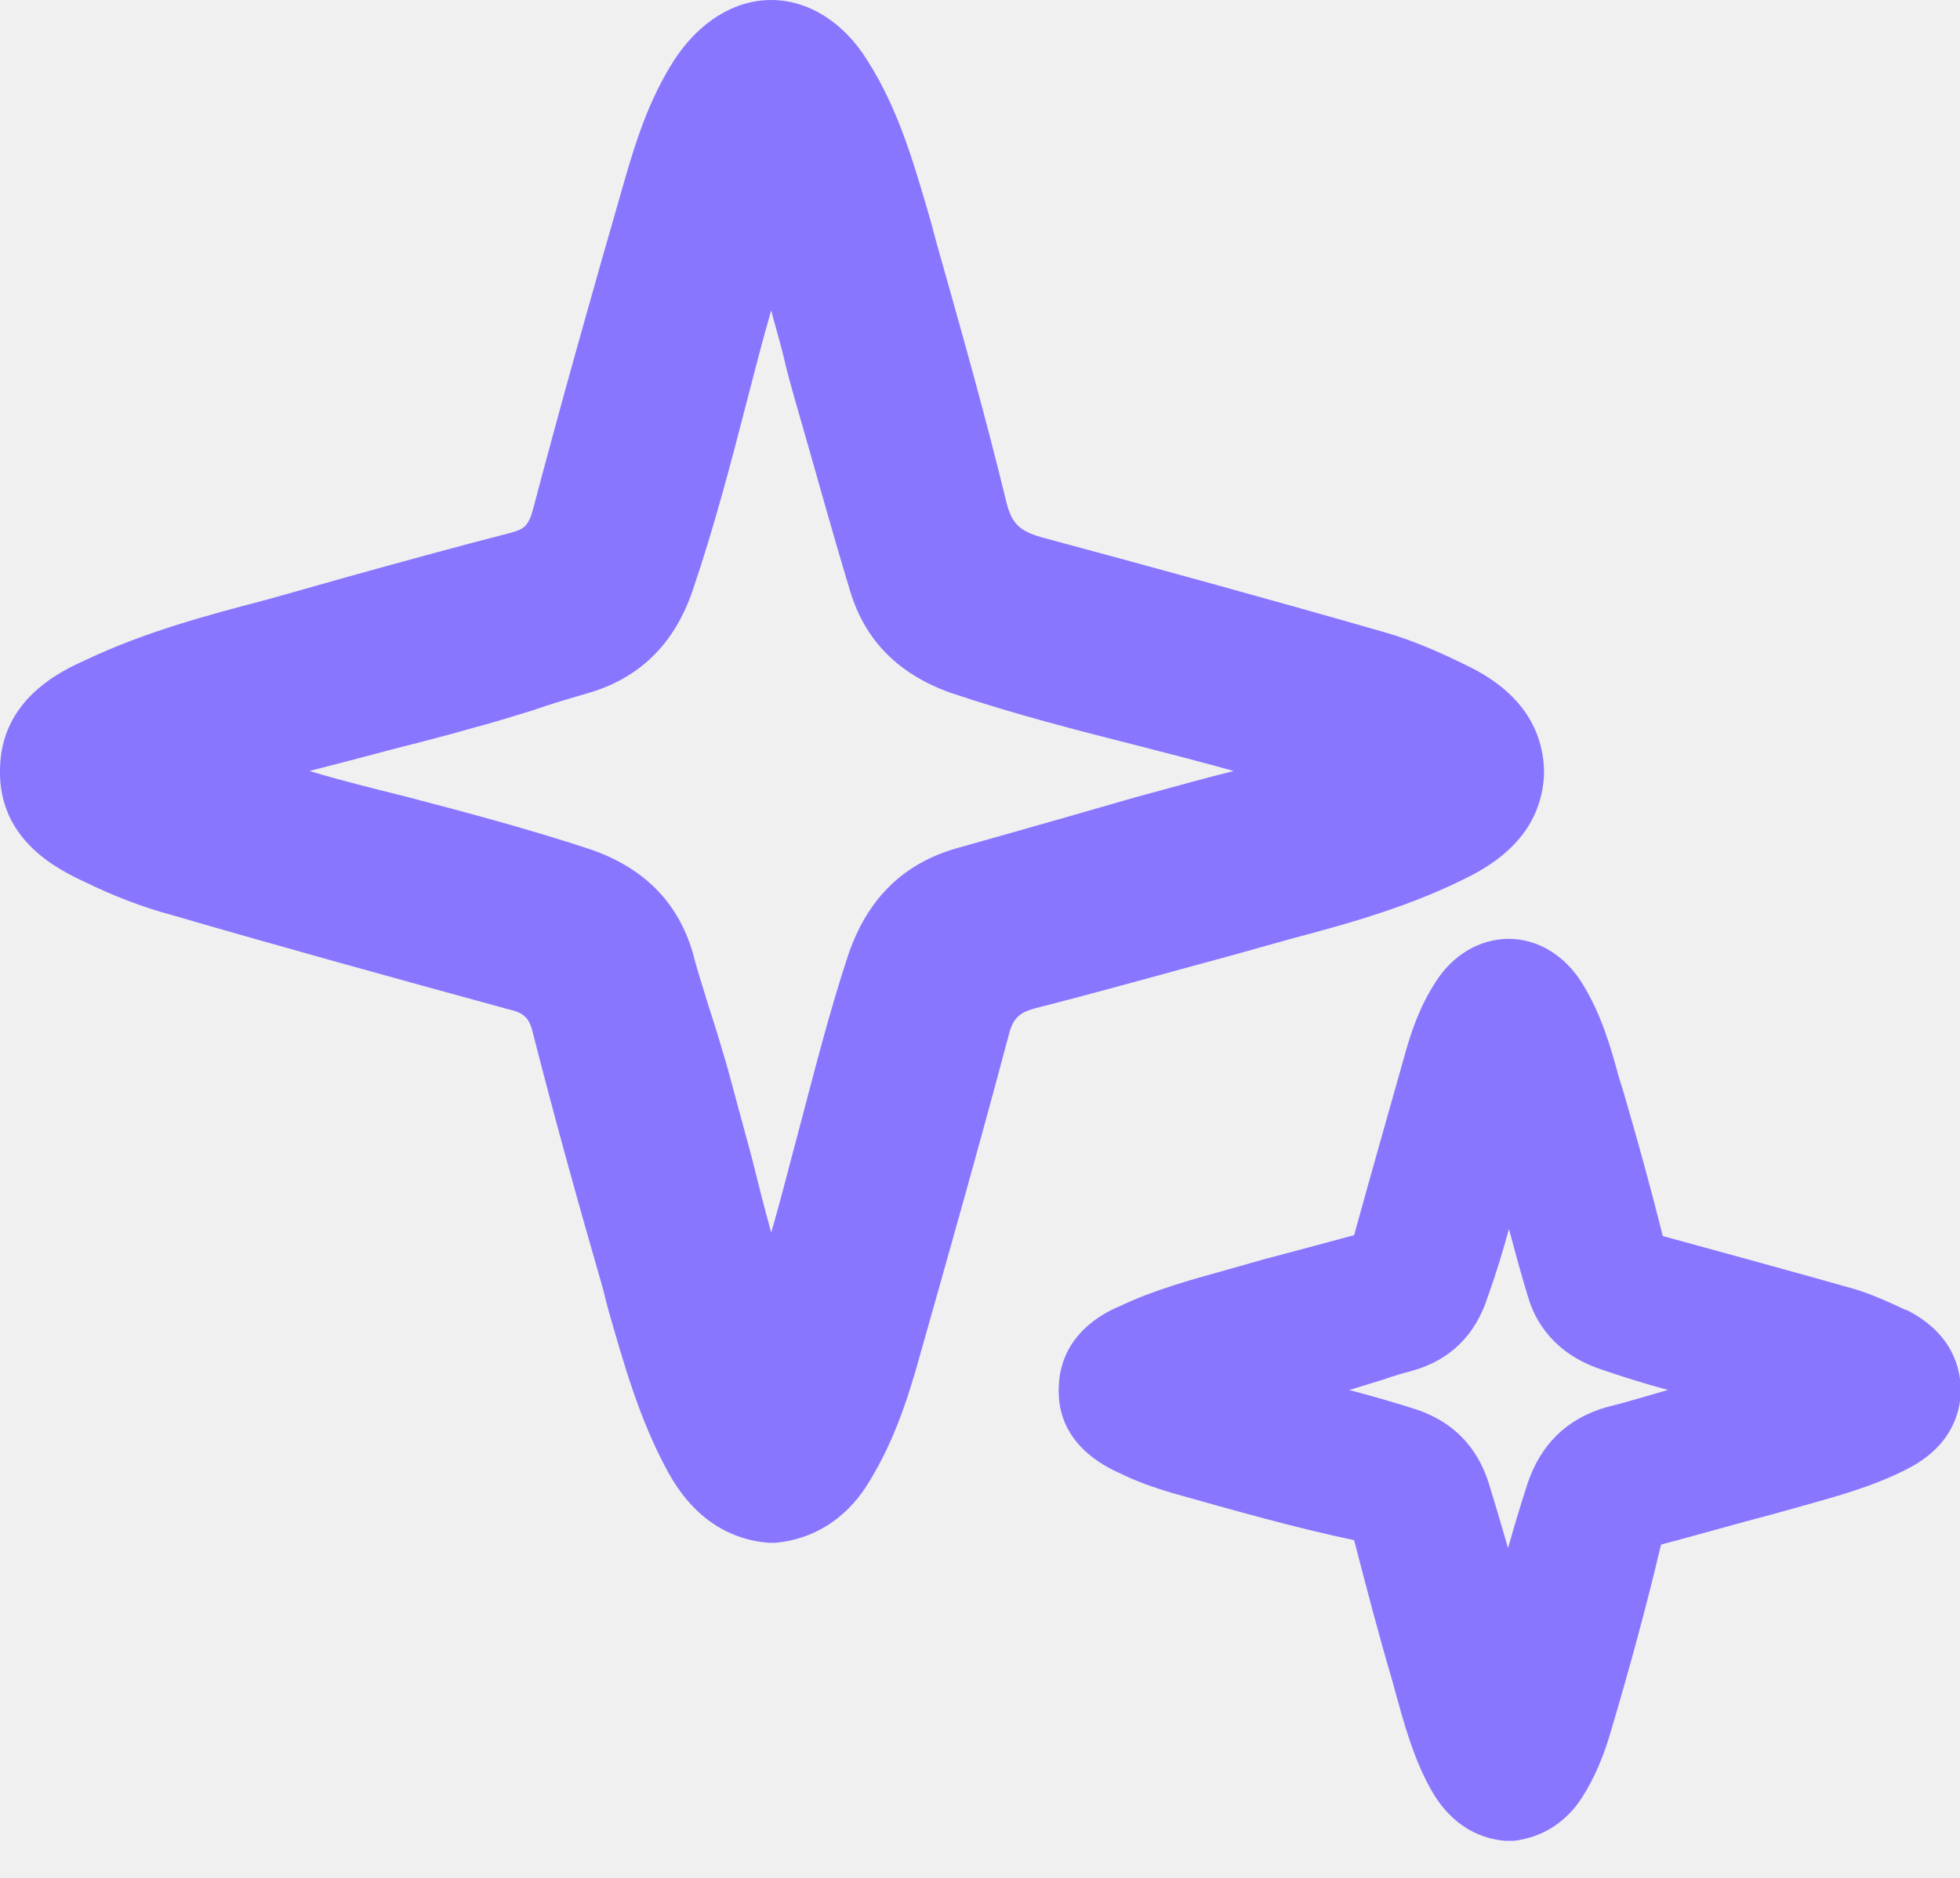
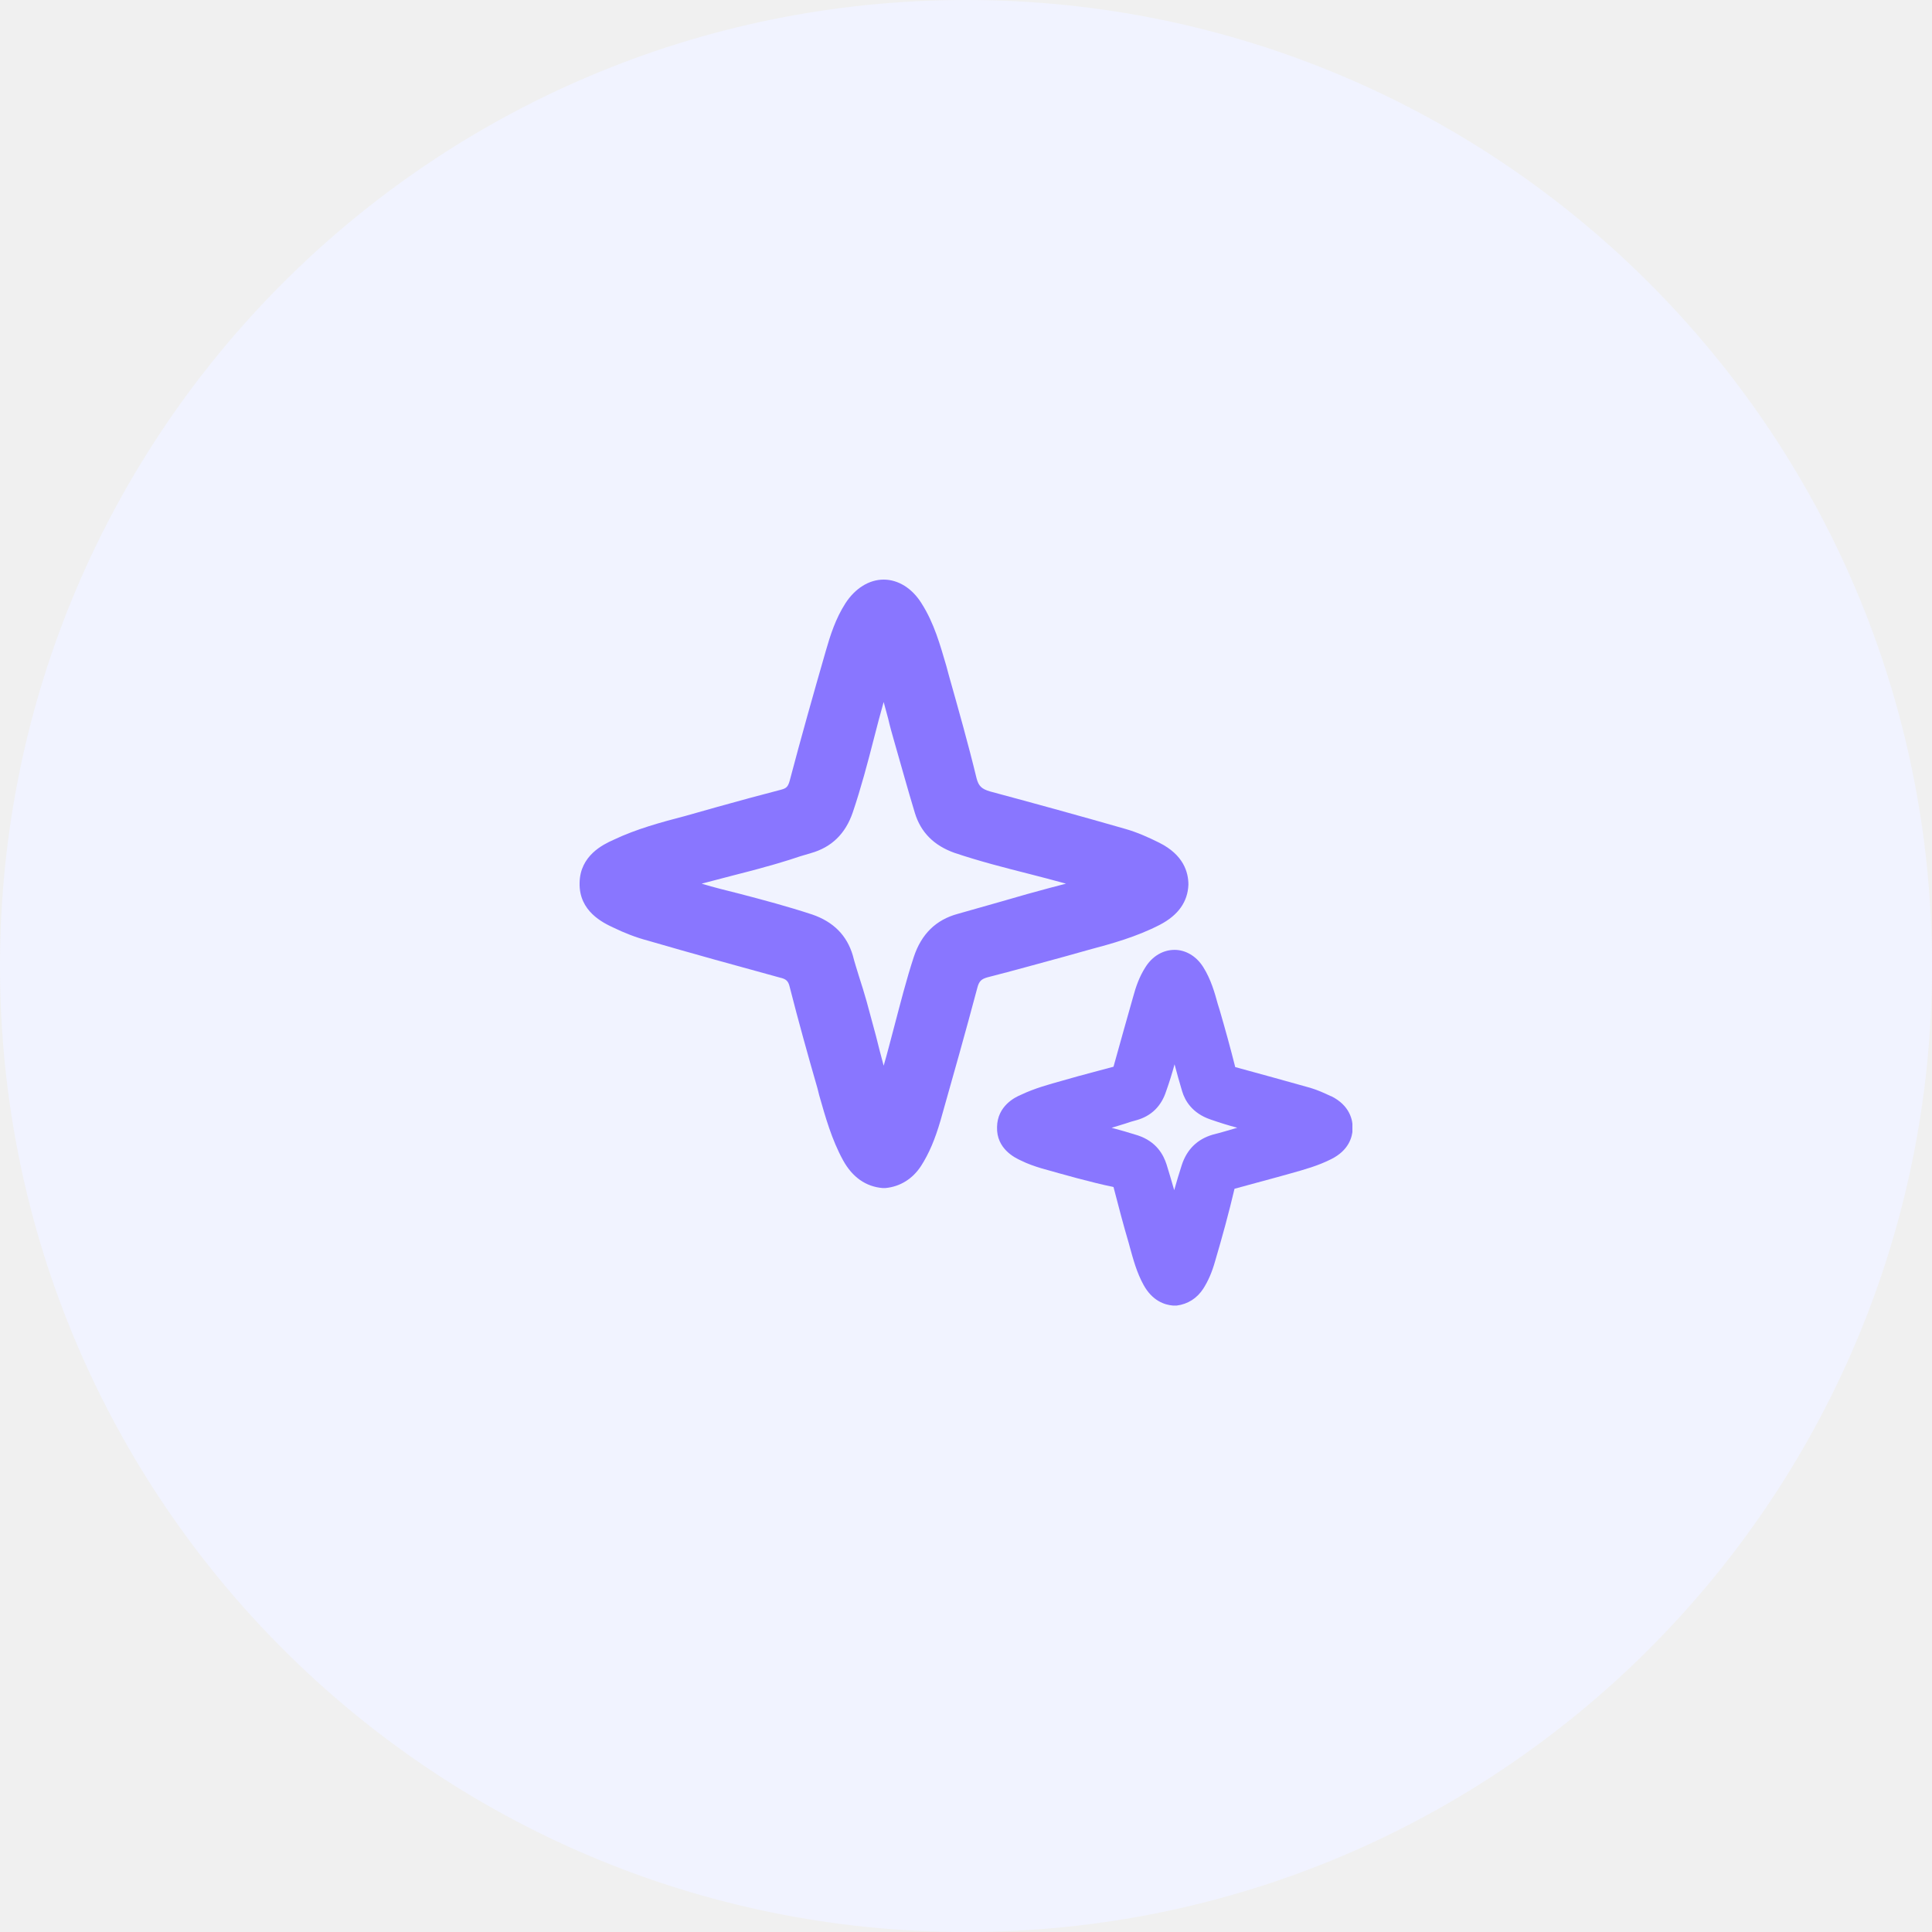
- <svg xmlns="http://www.w3.org/2000/svg" width="24" height="23" viewBox="0 0 24 23" fill="none">
-   <g clip-path="url(#clip0_3887_7332)">
-     <path d="M18.003 8.172C17.68 8.011 17.324 7.849 16.948 7.742C15.559 7.343 14.148 6.956 12.748 6.579C12.49 6.503 12.393 6.417 12.328 6.17C12.07 5.104 11.768 4.038 11.467 2.972L11.392 2.692C11.198 2.035 11.015 1.357 10.616 0.732C10.326 0.269 9.895 0 9.443 0C8.991 0 8.56 0.269 8.258 0.732C7.946 1.217 7.785 1.734 7.645 2.218C7.257 3.564 6.88 4.899 6.525 6.245C6.471 6.439 6.417 6.482 6.256 6.525C5.588 6.697 4.921 6.88 4.264 7.063L3.273 7.343C2.53 7.537 1.766 7.742 1.044 8.086C0.732 8.226 0.011 8.571 -3.63652e-05 9.421C-0.022 10.304 0.732 10.659 1.055 10.81C1.389 10.972 1.744 11.112 2.11 11.209C3.478 11.607 4.845 11.984 6.223 12.361C6.417 12.404 6.482 12.468 6.525 12.651C6.794 13.707 7.085 14.751 7.386 15.795L7.44 16.011C7.634 16.689 7.828 17.389 8.183 18.035C8.474 18.563 8.894 18.853 9.41 18.896H9.454H9.497C9.96 18.853 10.347 18.606 10.606 18.207C10.853 17.82 11.036 17.389 11.209 16.797C11.596 15.429 11.984 14.062 12.35 12.684C12.404 12.468 12.479 12.404 12.673 12.35C13.48 12.145 14.277 11.919 15.074 11.704L15.806 11.499C16.538 11.306 17.303 11.09 18.013 10.724C18.595 10.423 18.886 10.003 18.907 9.475C18.907 9.087 18.756 8.549 18.003 8.172ZM15.106 9.443C14.934 9.486 14.773 9.529 14.611 9.572C14.374 9.637 14.137 9.701 13.9 9.766L13.114 9.992C12.662 10.121 12.21 10.25 11.747 10.38C11.069 10.563 10.616 11.004 10.38 11.715C10.143 12.436 9.96 13.168 9.766 13.9C9.658 14.299 9.561 14.697 9.443 15.096C9.357 14.783 9.281 14.482 9.206 14.18C9.109 13.825 9.012 13.459 8.915 13.104C8.84 12.845 8.764 12.587 8.678 12.328C8.614 12.113 8.538 11.887 8.484 11.672C8.301 11.047 7.882 10.627 7.225 10.401C6.471 10.153 5.707 9.949 4.964 9.755C4.576 9.658 4.178 9.561 3.79 9.443C4.124 9.357 4.458 9.271 4.781 9.184C5.114 9.098 5.459 9.012 5.793 8.915C6.04 8.851 6.277 8.775 6.525 8.7C6.74 8.624 6.956 8.56 7.182 8.495C7.828 8.312 8.258 7.892 8.484 7.225C8.743 6.46 8.947 5.685 9.141 4.931C9.238 4.555 9.335 4.178 9.443 3.801C9.486 3.973 9.54 4.145 9.583 4.318C9.637 4.555 9.701 4.781 9.766 5.007C9.981 5.75 10.186 6.503 10.412 7.246C10.595 7.849 11.004 8.258 11.639 8.485C12.404 8.743 13.2 8.948 13.965 9.141C14.342 9.238 14.719 9.335 15.106 9.443Z" fill="#8976FF" />
-     <path d="M23.332 16.043C23.128 15.946 22.913 15.849 22.697 15.785C21.933 15.569 21.147 15.354 20.361 15.139C20.21 14.536 20.049 13.954 19.876 13.362L19.822 13.19C19.726 12.835 19.607 12.415 19.37 12.038C19.155 11.693 18.821 11.499 18.477 11.499C18.121 11.499 17.787 11.693 17.572 12.038C17.378 12.339 17.271 12.662 17.195 12.942C16.991 13.664 16.786 14.385 16.581 15.128C16.226 15.225 15.86 15.322 15.494 15.419L14.999 15.559C14.579 15.677 14.137 15.795 13.707 16C13.524 16.075 12.975 16.345 12.964 17.001C12.942 17.68 13.524 17.96 13.717 18.046C13.911 18.143 14.127 18.218 14.342 18.283C15.106 18.498 15.86 18.713 16.581 18.864C16.732 19.445 16.883 20.027 17.055 20.608L17.087 20.727C17.195 21.114 17.303 21.524 17.518 21.911C17.787 22.396 18.164 22.525 18.433 22.546H18.541C18.886 22.503 19.176 22.32 19.37 22.019C19.521 21.782 19.639 21.513 19.736 21.168C19.962 20.404 20.167 19.65 20.339 18.918C20.791 18.799 21.233 18.67 21.685 18.552L22.073 18.444C22.493 18.326 22.934 18.207 23.354 17.992C23.882 17.723 24 17.324 24.011 17.044C24.011 16.786 23.925 16.334 23.343 16.043H23.332ZM18.703 18.175C18.616 18.444 18.541 18.692 18.466 18.961C18.423 18.81 18.38 18.67 18.337 18.52L18.229 18.164C18.132 17.863 17.917 17.454 17.335 17.26C17.066 17.174 16.797 17.098 16.517 17.023H16.528C16.668 16.98 16.808 16.937 16.948 16.894C17.066 16.851 17.184 16.818 17.303 16.786C17.755 16.657 18.067 16.355 18.218 15.882C18.315 15.612 18.401 15.332 18.477 15.053C18.552 15.332 18.627 15.612 18.713 15.892C18.799 16.183 19.026 16.571 19.585 16.765C19.866 16.861 20.135 16.948 20.425 17.023C20.167 17.098 19.919 17.174 19.661 17.238C19.187 17.378 18.864 17.69 18.703 18.175Z" fill="#8976FF" />
+ <svg xmlns="http://www.w3.org/2000/svg" width="60" height="60" viewBox="0 0 60 60" fill="none">
+   <circle cx="30" cy="30" r="30" fill="#F1F3FF" />
+   <g clip-path="url(#clip0_3840_4210)">
+     <path d="M36.003 26.172C35.68 26.011 35.324 25.849 34.947 25.742C33.559 25.343 32.148 24.956 30.748 24.579C30.49 24.503 30.393 24.417 30.328 24.17C30.07 23.104 29.768 22.038 29.467 20.972L29.392 20.692C29.198 20.035 29.015 19.357 28.616 18.732C28.326 18.269 27.895 18 27.443 18C26.991 18 26.56 18.269 26.258 18.732C25.946 19.217 25.785 19.733 25.645 20.218C25.257 21.564 24.88 22.899 24.525 24.245C24.471 24.439 24.417 24.482 24.256 24.525C23.588 24.697 22.921 24.88 22.264 25.063L21.273 25.343C20.53 25.537 19.766 25.742 19.044 26.086C18.732 26.226 18.011 26.571 18 27.421C17.978 28.304 18.732 28.66 19.055 28.81C19.389 28.972 19.744 29.112 20.11 29.209C21.478 29.607 22.845 29.984 24.223 30.361C24.417 30.404 24.482 30.468 24.525 30.651C24.794 31.707 25.085 32.751 25.386 33.795L25.44 34.011C25.634 34.689 25.828 35.389 26.183 36.035C26.474 36.563 26.894 36.853 27.41 36.896H27.453H27.497C27.96 36.853 28.347 36.606 28.606 36.207C28.853 35.82 29.036 35.389 29.209 34.797C29.596 33.429 29.984 32.062 30.35 30.684C30.404 30.468 30.479 30.404 30.673 30.35C31.48 30.145 32.277 29.919 33.074 29.704L33.806 29.499C34.538 29.305 35.303 29.09 36.013 28.724C36.595 28.423 36.886 28.003 36.907 27.475C36.907 27.087 36.756 26.549 36.003 26.172ZM33.106 27.443C32.934 27.486 32.773 27.529 32.611 27.572C32.374 27.637 32.137 27.701 31.9 27.766L31.114 27.992C30.662 28.121 30.21 28.25 29.747 28.38C29.069 28.563 28.616 29.004 28.38 29.715C28.143 30.436 27.96 31.168 27.766 31.9C27.658 32.299 27.561 32.697 27.443 33.096C27.357 32.783 27.281 32.482 27.206 32.18C27.109 31.825 27.012 31.459 26.915 31.104C26.84 30.845 26.764 30.587 26.678 30.328C26.614 30.113 26.538 29.887 26.485 29.672C26.301 29.047 25.881 28.627 25.225 28.401C24.471 28.153 23.707 27.949 22.964 27.755C22.576 27.658 22.178 27.561 21.79 27.443C22.124 27.357 22.458 27.27 22.781 27.184C23.114 27.098 23.459 27.012 23.793 26.915C24.04 26.851 24.277 26.775 24.525 26.7C24.74 26.625 24.956 26.56 25.182 26.495C25.828 26.312 26.258 25.892 26.485 25.225C26.743 24.46 26.948 23.685 27.141 22.931C27.238 22.555 27.335 22.178 27.443 21.801C27.486 21.973 27.54 22.145 27.583 22.318C27.637 22.555 27.701 22.781 27.766 23.007C27.981 23.75 28.186 24.503 28.412 25.246C28.595 25.849 29.004 26.258 29.639 26.485C30.404 26.743 31.201 26.948 31.965 27.141C32.342 27.238 32.719 27.335 33.106 27.443Z" fill="#8976FF" />
+     <path d="M41.333 34.043C41.128 33.946 40.913 33.849 40.697 33.785C39.933 33.569 39.147 33.354 38.361 33.139C38.21 32.536 38.048 31.954 37.876 31.362L37.822 31.19C37.725 30.834 37.607 30.415 37.37 30.038C37.155 29.693 36.821 29.499 36.477 29.499C36.121 29.499 35.787 29.693 35.572 30.038C35.378 30.339 35.271 30.662 35.195 30.942C34.991 31.663 34.786 32.385 34.581 33.128C34.226 33.225 33.86 33.322 33.494 33.419L32.999 33.559C32.579 33.677 32.137 33.795 31.707 34C31.524 34.075 30.974 34.344 30.964 35.001C30.942 35.68 31.524 35.96 31.717 36.046C31.911 36.143 32.127 36.218 32.342 36.283C33.106 36.498 33.86 36.713 34.581 36.864C34.732 37.446 34.883 38.027 35.055 38.608L35.087 38.727C35.195 39.114 35.303 39.524 35.518 39.911C35.787 40.396 36.164 40.525 36.433 40.546H36.541C36.886 40.503 37.176 40.32 37.37 40.019C37.521 39.782 37.639 39.513 37.736 39.168C37.962 38.404 38.167 37.65 38.339 36.918C38.791 36.8 39.233 36.67 39.685 36.552L40.073 36.444C40.493 36.326 40.934 36.207 41.354 35.992C41.882 35.723 42 35.324 42.011 35.044C42.011 34.786 41.925 34.334 41.343 34.043H41.333ZM36.703 36.175C36.617 36.444 36.541 36.692 36.466 36.961C36.423 36.81 36.38 36.67 36.337 36.52L36.229 36.164C36.132 35.863 35.917 35.454 35.335 35.26C35.066 35.174 34.797 35.098 34.517 35.023H34.528C34.668 34.98 34.808 34.937 34.948 34.894C35.066 34.851 35.184 34.818 35.303 34.786C35.755 34.657 36.067 34.355 36.218 33.882C36.315 33.612 36.401 33.332 36.477 33.053C36.552 33.332 36.627 33.612 36.713 33.892C36.8 34.183 37.026 34.571 37.586 34.764C37.865 34.861 38.135 34.947 38.425 35.023C38.167 35.098 37.919 35.174 37.661 35.238C37.187 35.378 36.864 35.69 36.703 36.175Z" fill="#8976FF" />
  </g>
  <defs>
-     <clipPath id="clip0_3887_7332">
-       <rect width="24" height="22.546" fill="white" />
+     <clipPath id="clip0_3840_4210">
+       <rect width="24" height="22.546" fill="white" transform="translate(18 18)" />
    </clipPath>
  </defs>
</svg>
